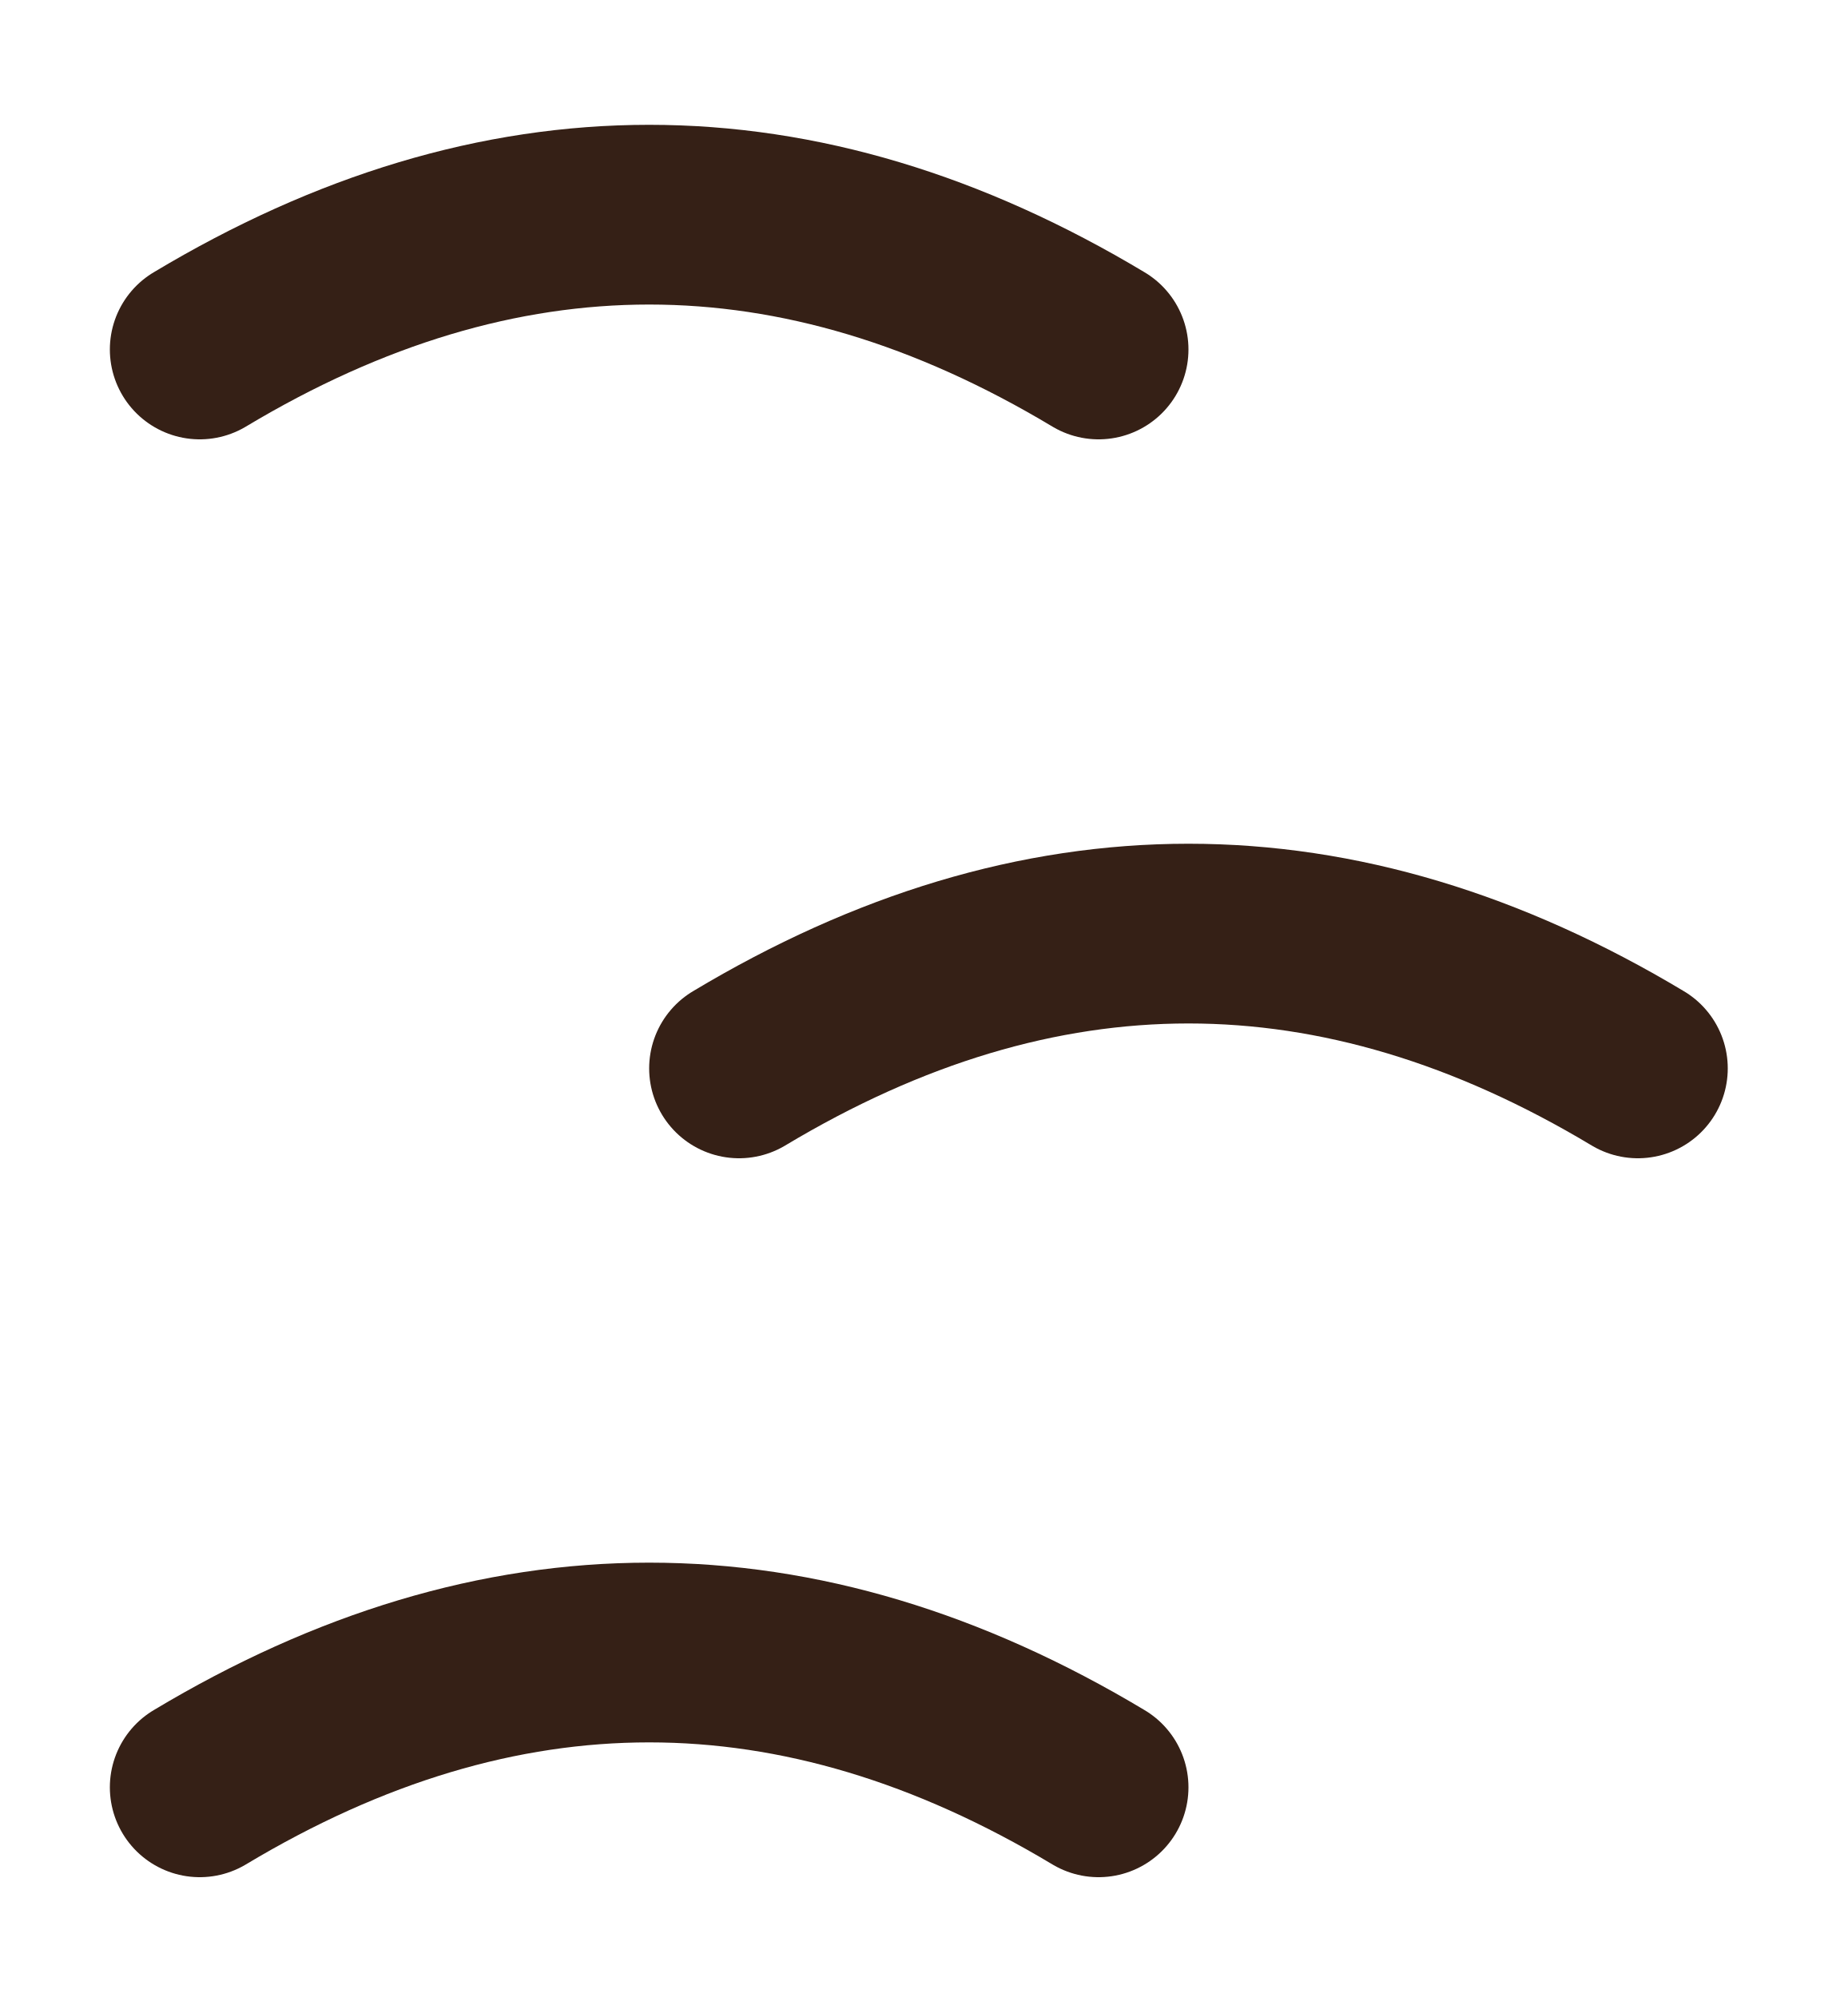
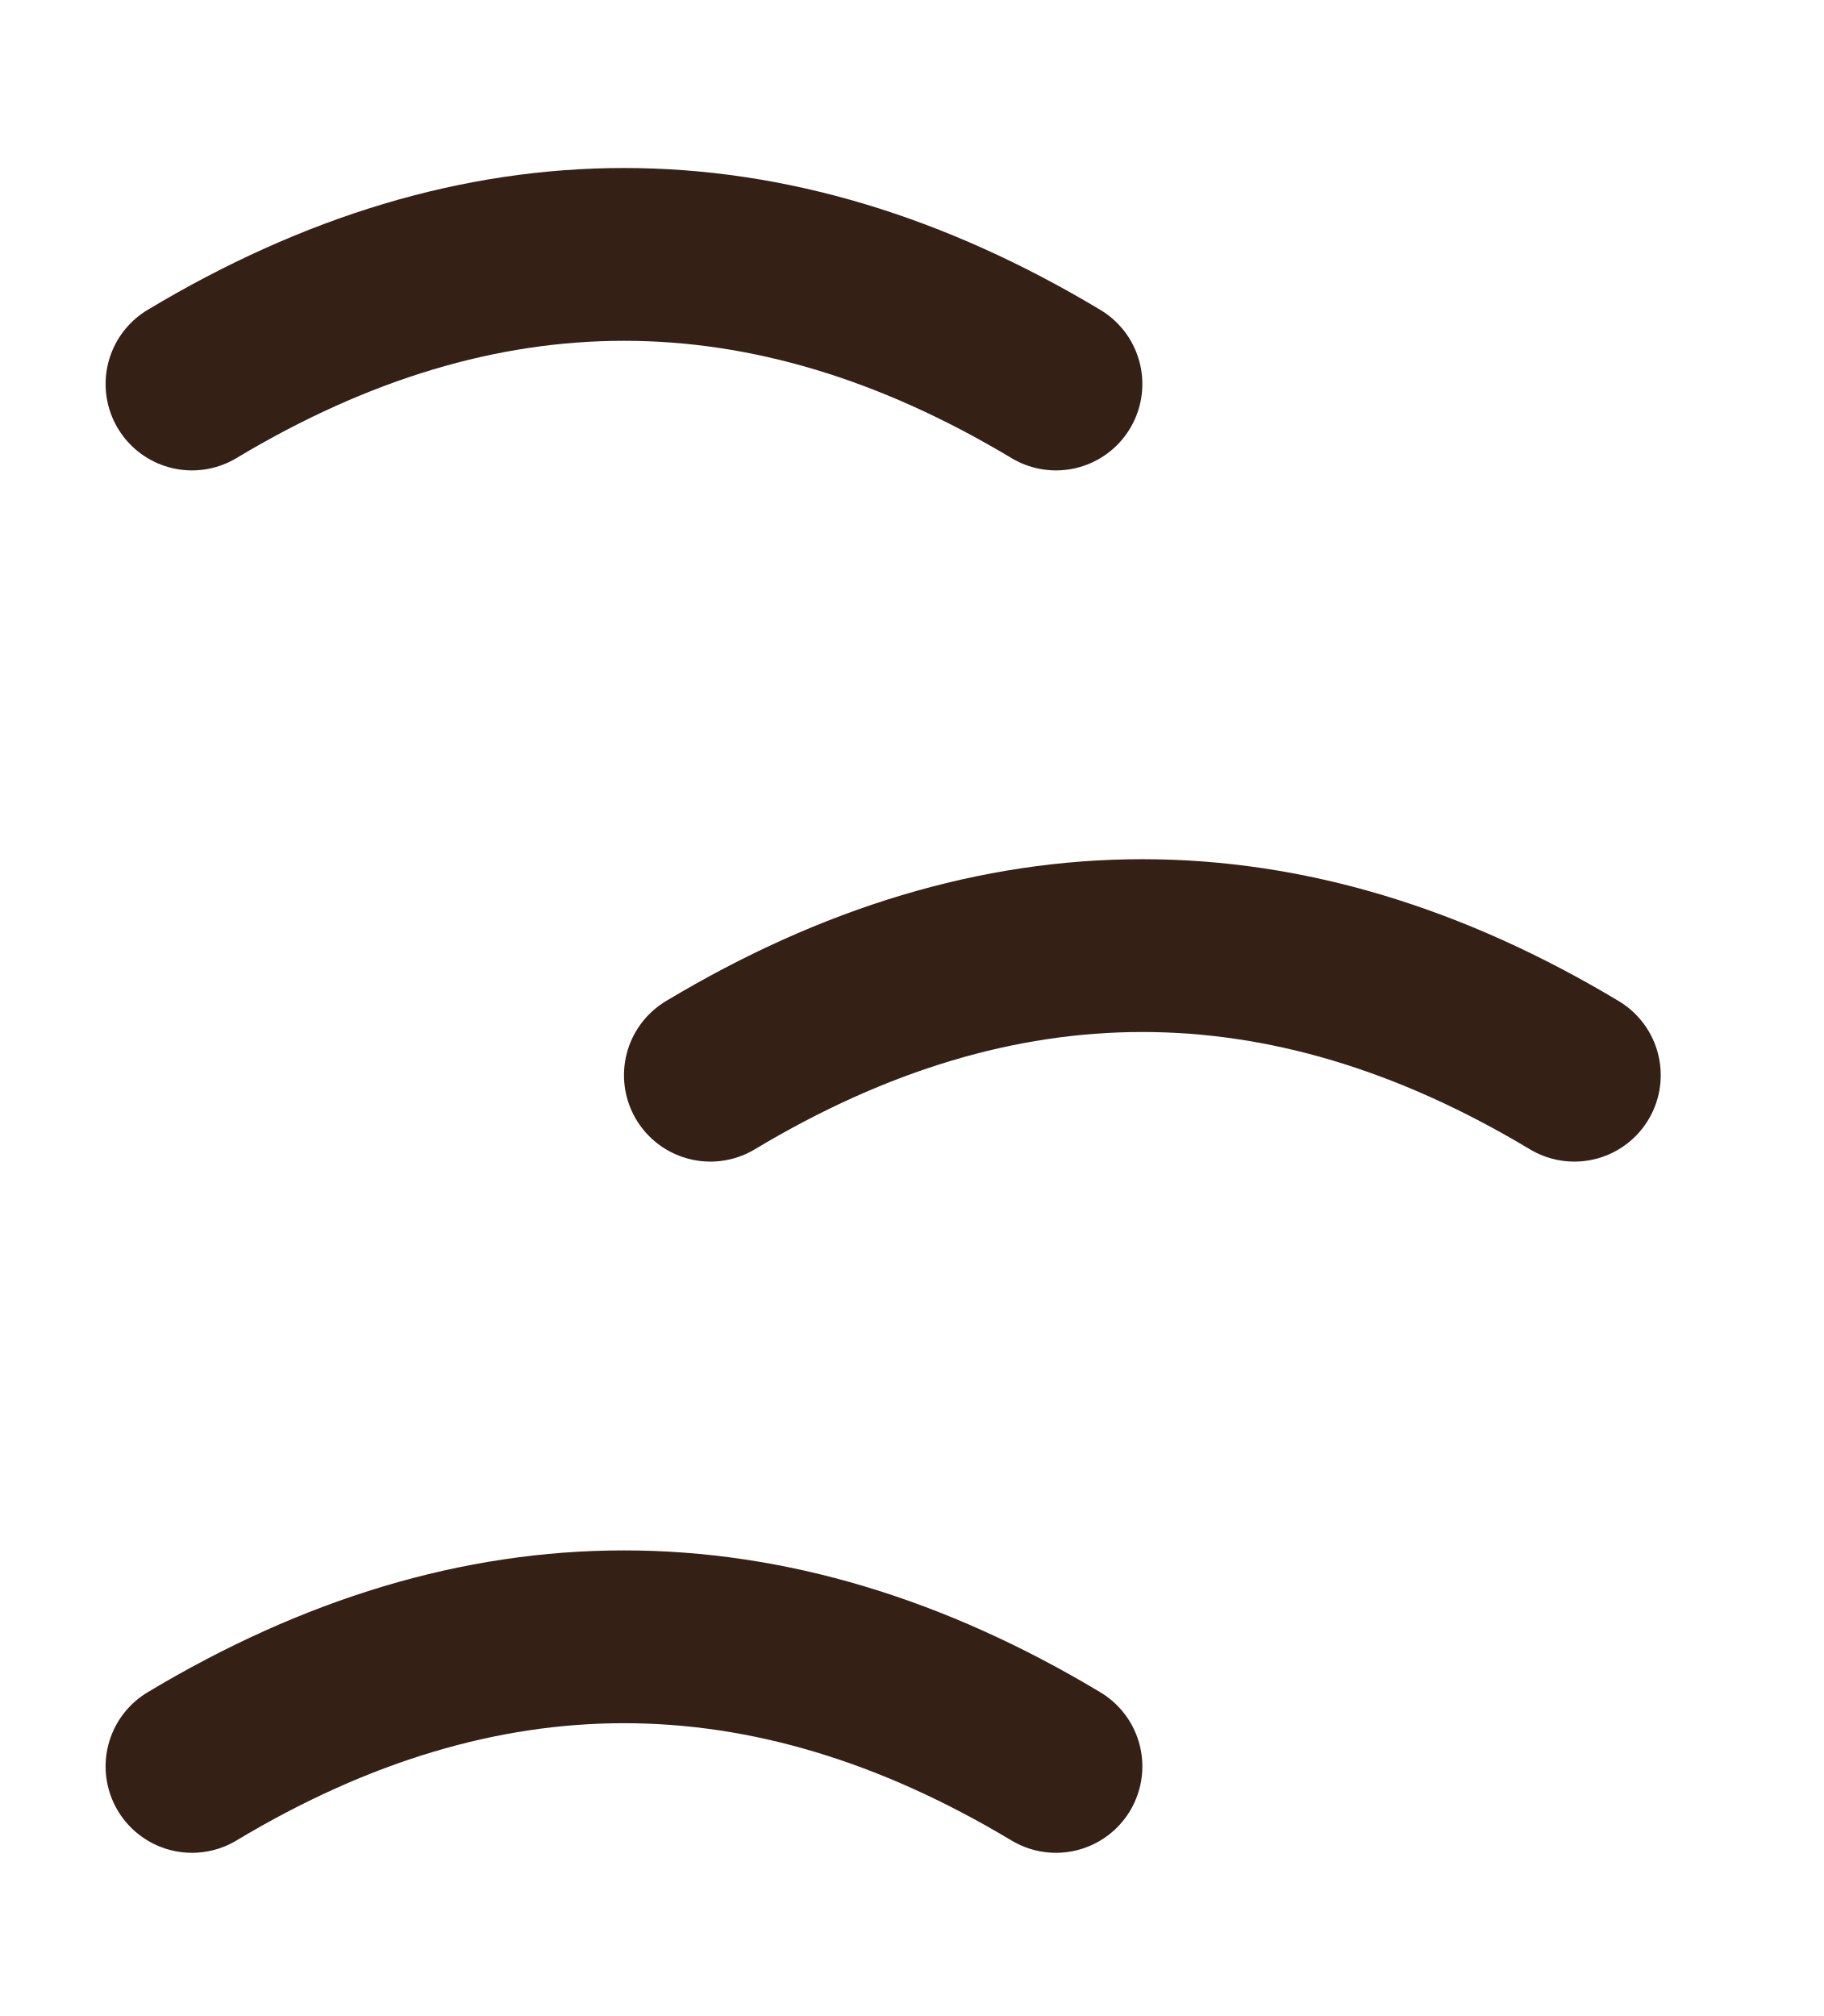
- <svg xmlns="http://www.w3.org/2000/svg" width="37" height="40" viewBox="668 487 37 40">
+ <svg xmlns="http://www.w3.org/2000/svg" width="38" height="42" viewBox="668 486 38 42">
  <defs>
    <filter id="vineLit">
      <feFlood flood-color="#3E8A55" />
      <feComposite in2="SourceAlpha" operator="in" />
    </filter>
    <filter id="vineDeep">
      <feFlood flood-color="#17432B" />
      <feComposite in2="SourceAlpha" operator="in" />
    </filter>
    <linearGradient id="shaft" x1="0" y1="0" x2="0" y2="1">
      <stop offset="0" stop-color="#FFF2D2" stop-opacity="0.16" />
      <stop offset="1" stop-color="#FFF2D2" stop-opacity="0" />
    </linearGradient>
  </defs>
  <g transform="translate(672 494) scale(0.9)">
    <path d="M 0,0 q 10,-6 20,0" fill="none" stroke="#352016" stroke-width="4" stroke-linecap="round" stroke-linejoin="round" />
    <path d="M 12,16 q 10,-6 20,0" fill="none" stroke="#352016" stroke-width="4" stroke-linecap="round" stroke-linejoin="round" />
    <path d="M 0,32 q 10,-6 20,0" fill="none" stroke="#352016" stroke-width="4" stroke-linecap="round" stroke-linejoin="round" />
  </g>
</svg>
